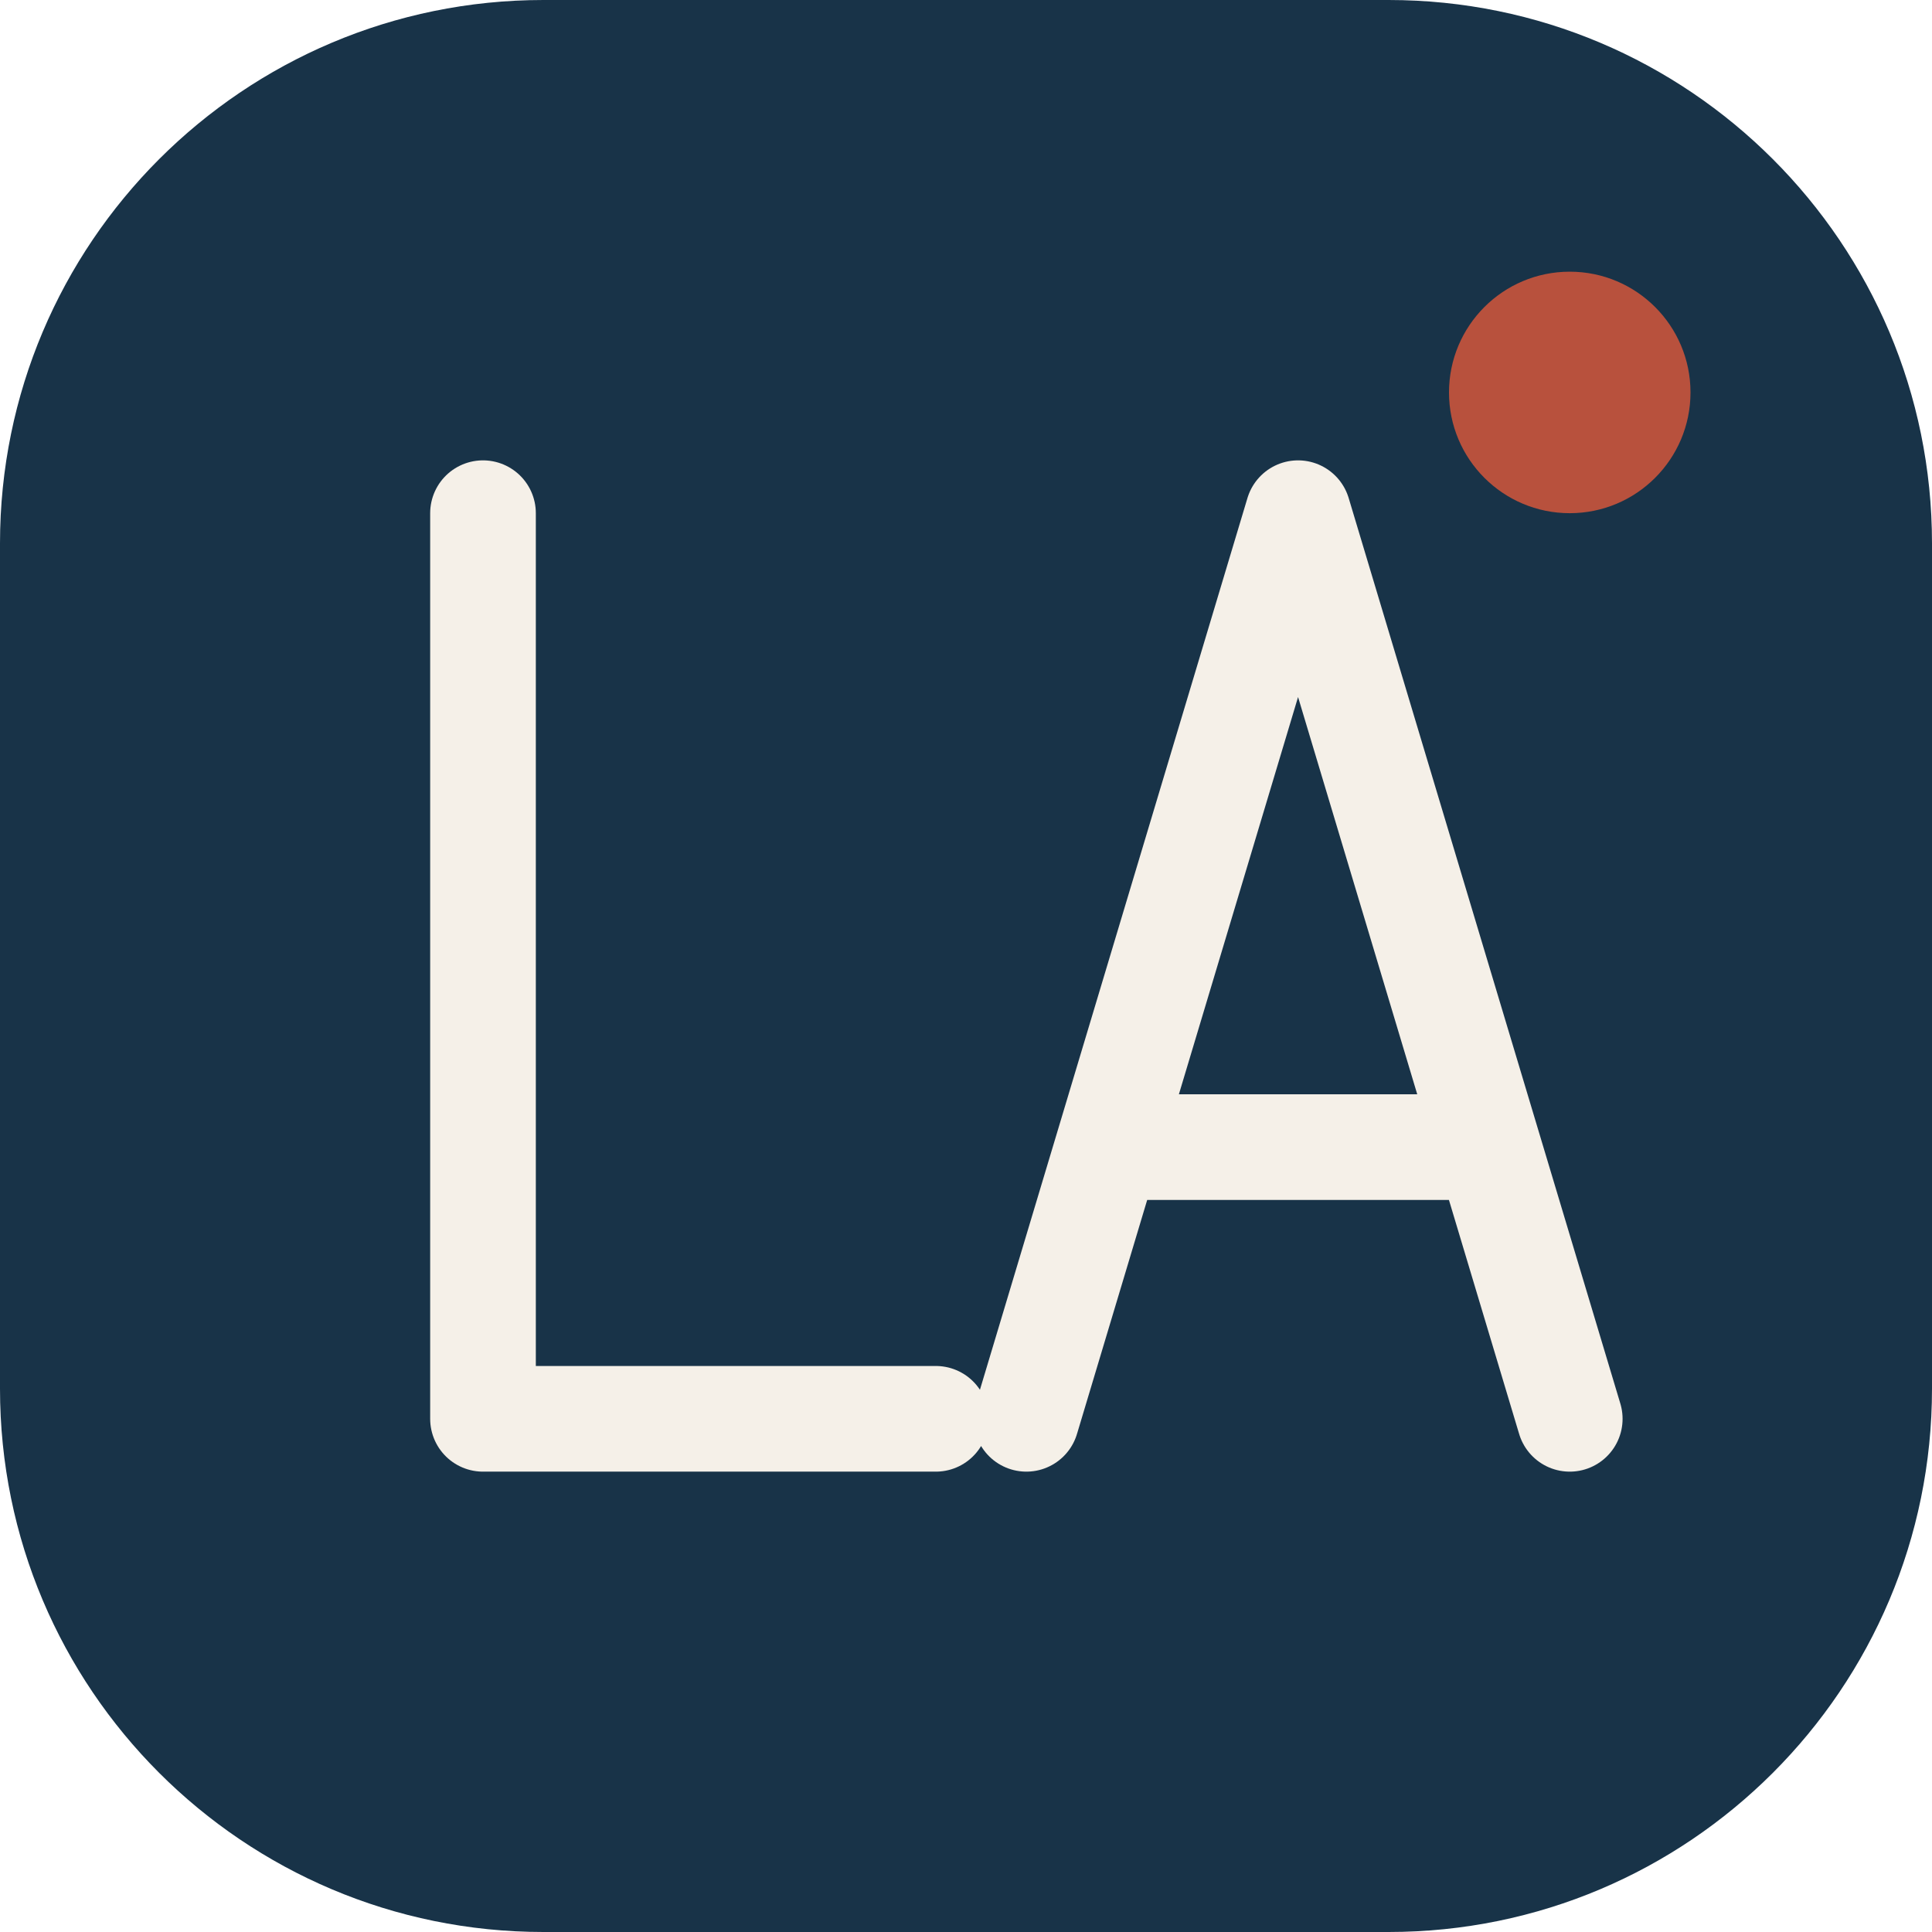
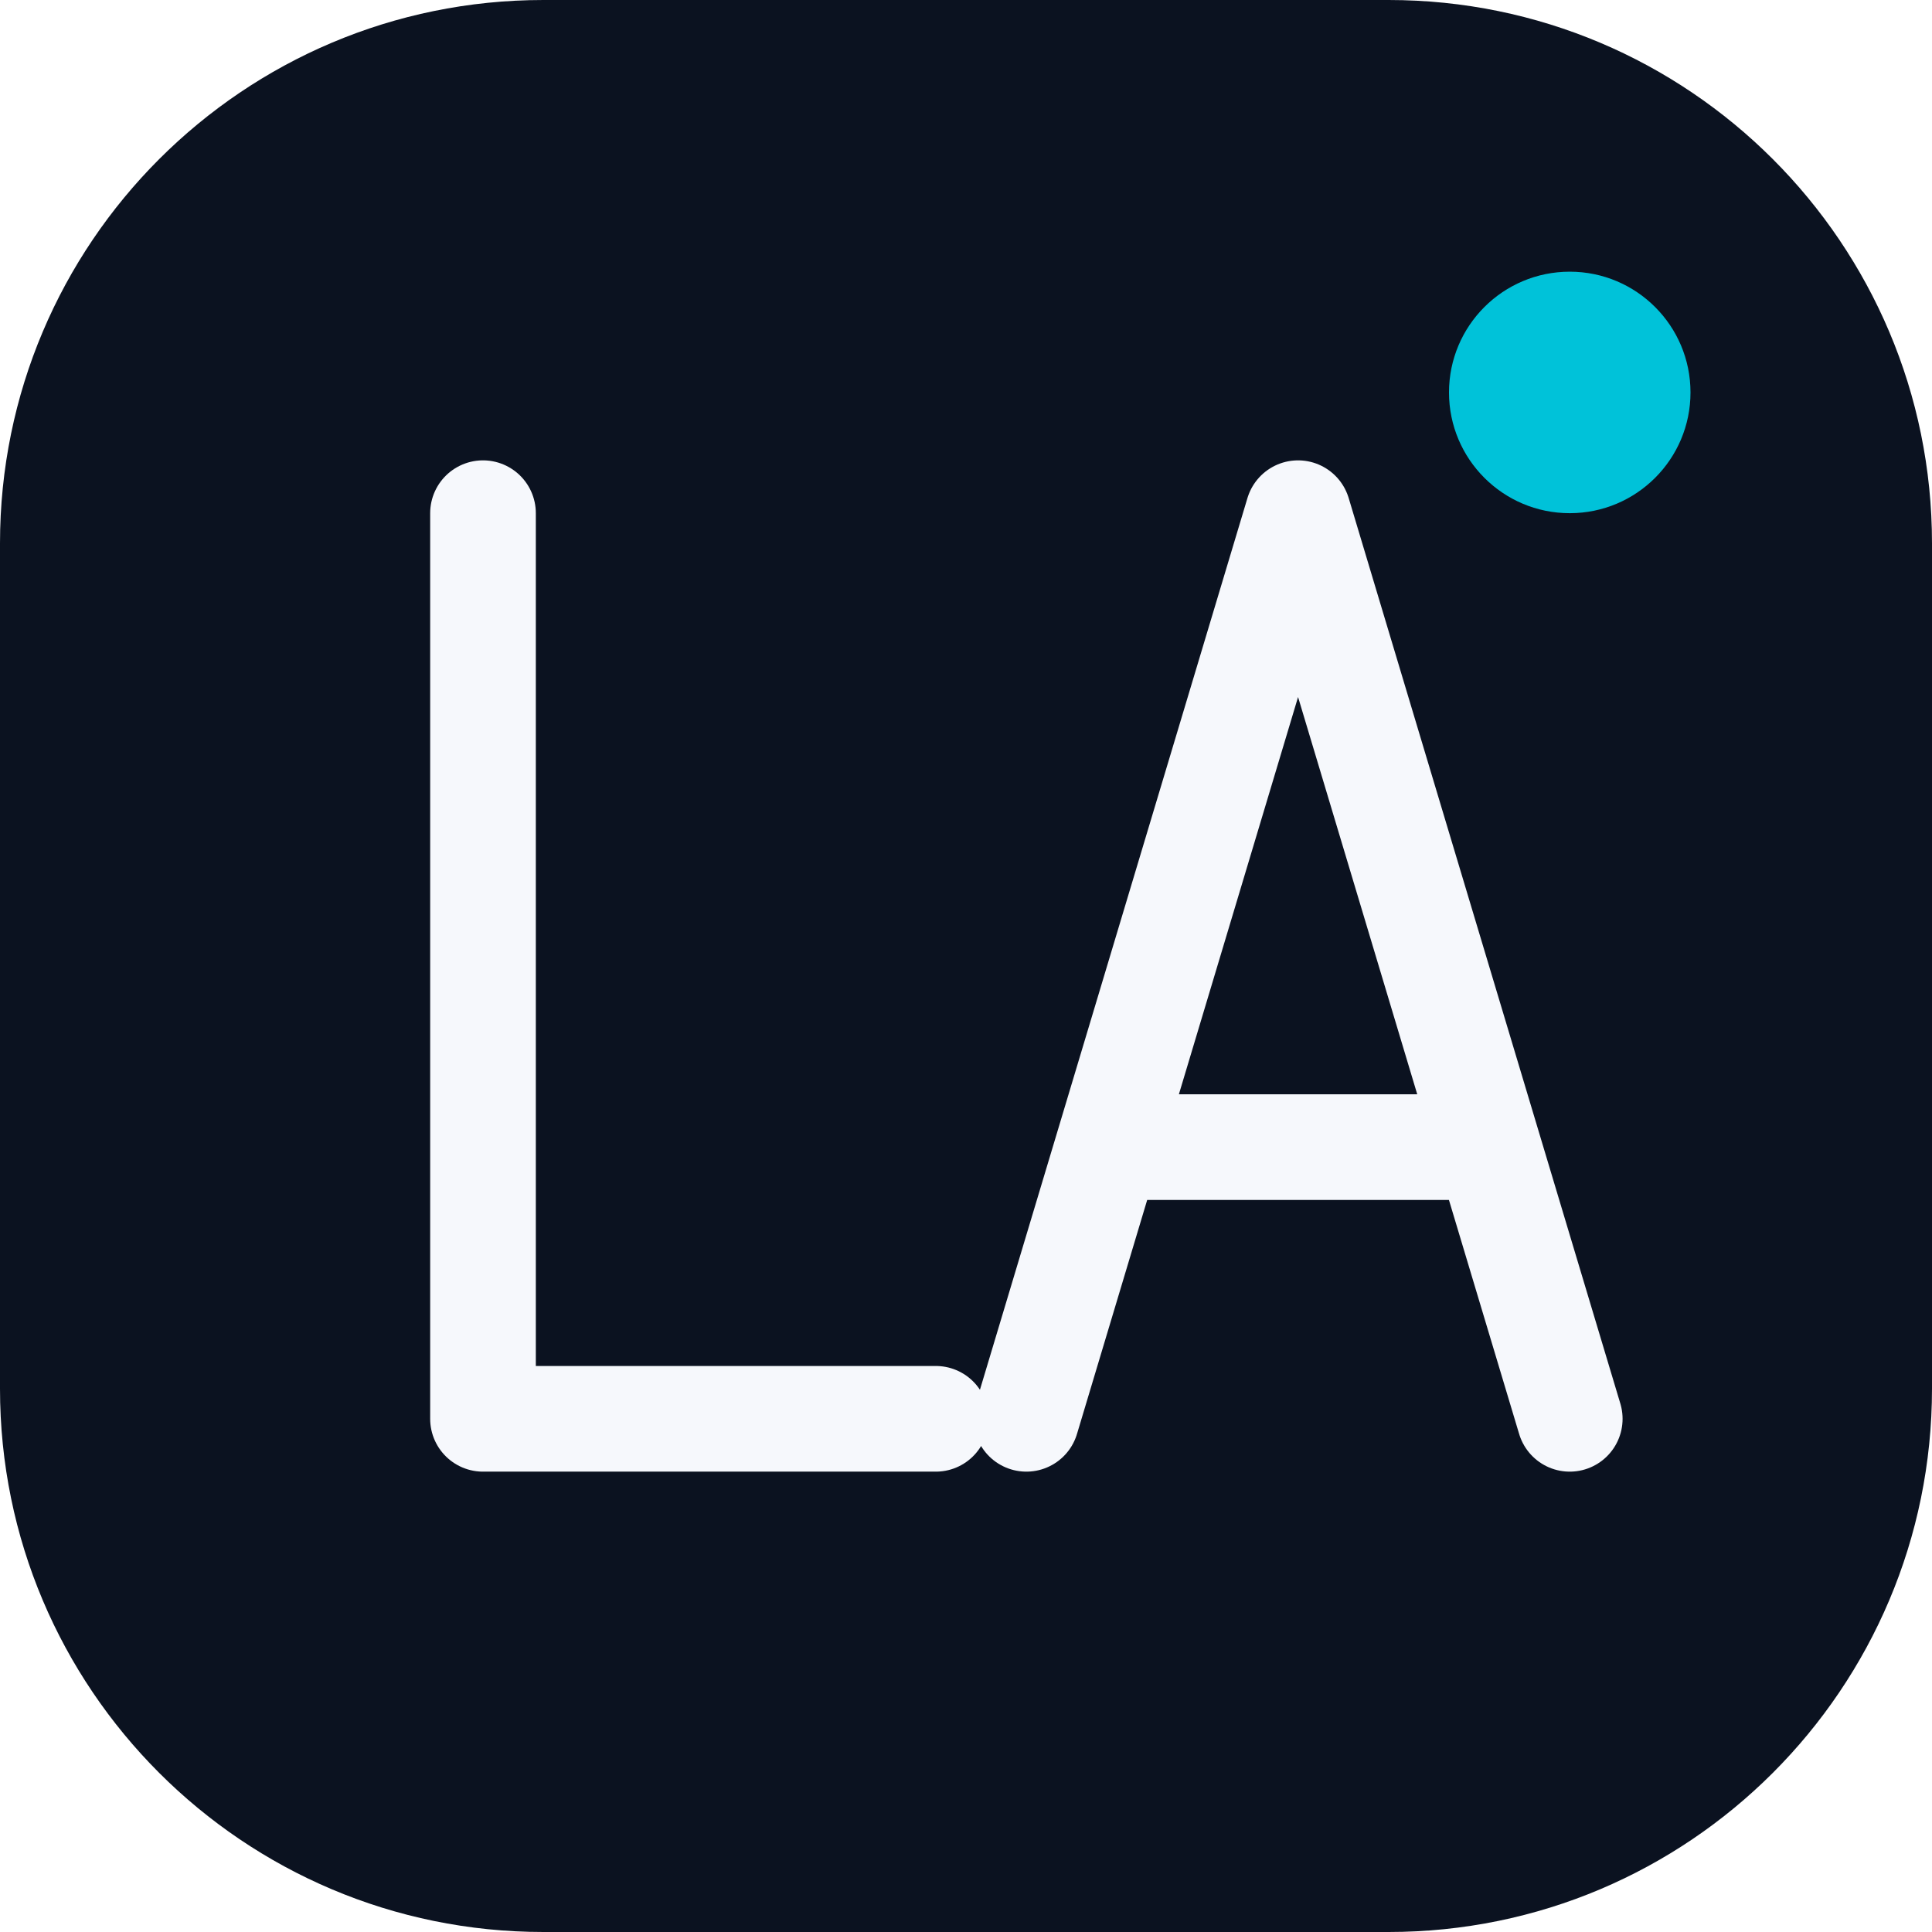
<svg xmlns="http://www.w3.org/2000/svg" viewBox="0 0 64 64">
-   <rect width="64" height="64" rx="18" fill="#183348" />
-   <path d="M16 17v30h15M34 47l9-30 9 30m-15-9h12" fill="none" stroke="#F5F0E8" stroke-width="3.5" stroke-linecap="round" stroke-linejoin="round" />
-   <circle cx="52" cy="13" r="4" fill="#B8513D" />
+   <rect width="64" height="64" rx="18" fill="#0B1220" />
+   <path d="M16 17v30h15M34 47l9-30 9 30m-15-9h12" fill="none" stroke="#F6F8FC" stroke-width="3.5" stroke-linecap="round" stroke-linejoin="round" />
+   <circle cx="52" cy="13" r="4" fill="#00C2D9" />
</svg>
